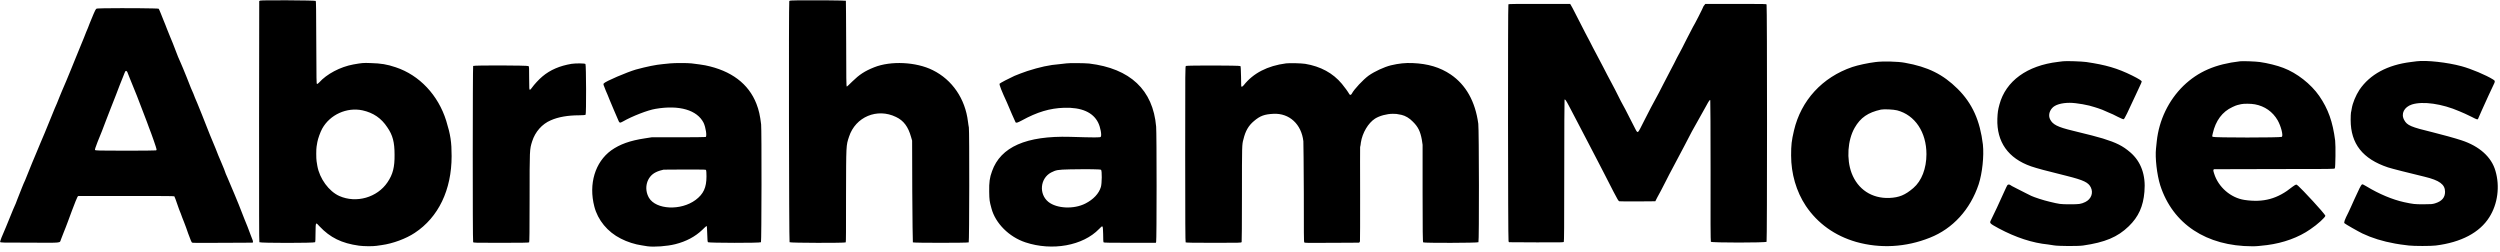
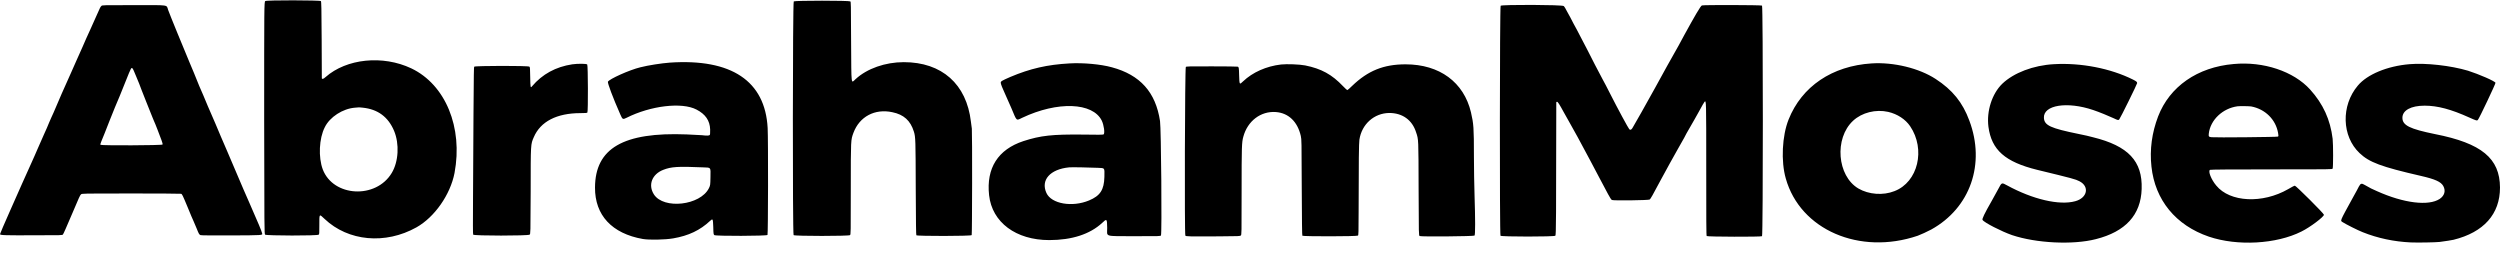
- <svg xmlns="http://www.w3.org/2000/svg" viewBox="0 0 1660.7 166.9" width="1660.7" height="166.9" role="img" aria-label="AbrahamMoses">
-   <path fill="#000000" d="M172.8 0.4L172.2 0.7L172.1 80.6C172.1 139.6 172.1 160.7 172.3 160.9C172.8 161.5 208.8 161.5 209.3 160.9C209.5 160.7 209.6 158.7 209.6 154.7C209.7 147.3 209.6 147.4 212.3 150.4C219.3 157.8 226.9 161.6 238.5 163.2C241.5 163.6 247.5 163.7 250.1 163.3C251 163.2 252.6 162.9 253.6 162.8C261 161.8 269.8 158.5 275.5 154.7C291.3 144.3 300 126.1 300 103.7C300 94.4 299.3 89.6 296.4 80.2C291.1 63.2 278.6 49.9 262.9 44.7C257 42.7 253.1 42.1 246.3 41.9C241.1 41.7 240.6 41.8 234.8 42.8C226 44.4 217 49.2 212 54.8C211.4 55.4 210.9 55.8 210.6 55.8C210.2 55.7 210.2 54.2 210.1 28.3C210 6.8 210 0.8 209.7 0.6C209.2 0.2 173.6 0 172.8 0.4Z M240.8 73.3C248 74.9 253.3 78.5 257.3 84.6C260.9 89.8 262.1 94.5 262.1 102.7C262.2 111 261 115.8 257.4 121.1C250.6 131.2 236.7 135.2 225.4 130.2C218.5 127.1 212.3 118.7 210.8 110.2C210.7 109.2 210.4 107.8 210.3 107.1C210 105.4 210 98.9 210.3 97.4C210.4 96.7 210.7 95.4 210.8 94.4C211.2 92.1 212.8 87.7 214 85.5C219.2 76.1 230.4 71.1 240.8 73.3Z M530.9 0.2C525 0.3 524.5 0.3 524.3 0.8C523.9 1.6 524.1 160.4 524.5 160.9C525 161.4 561.2 161.5 561.8 161C562 160.8 562 153.6 562 130.3C562.1 95.9 562 96.8 564 90.8C568.3 77.6 582.7 71.6 595.2 77.7C600.3 80.1 603.3 84.2 605.2 91L605.9 93.4L606 127.1C606.1 145.6 606.3 160.8 606.4 161C606.7 161.4 643 161.4 643.5 161C643.9 160.6 644 87.1 643.6 84.7C643.4 83.9 643.2 82.1 643 80.8C641.2 65.7 632.6 53 619.6 46.6C608.6 41.1 591.7 40.3 580.7 44.7C574.4 47.2 570.8 49.6 566.2 54.1C564.2 56.1 562.6 57.6 562.5 57.5C562.2 57.4 562.1 52.1 562.1 29C562 13.4 562 0.6 561.9 0.5C561.6 0.3 541 0.1 530.9 0.2Z M69.2 5.5C64.8 5.6 64.1 5.6 63.8 6C63.3 6.4 61.3 11.2 59.5 15.7C59 17.2 57.9 19.8 57.2 21.4C56.6 23.1 55.1 26.7 53.9 29.6C52.8 32.4 51.2 36.3 50.3 38.4C49.5 40.5 48.1 43.8 47.3 45.8C46.5 47.8 45 51.4 44 53.8C41.4 59.9 40.2 62.6 39.4 64.7C39 65.6 38.3 67.4 37.8 68.7C37.2 69.9 35.6 73.8 34.2 77.3C32.8 80.8 30.7 85.8 29.7 88.3C28.6 90.9 27.4 93.8 26.9 94.9C26.5 96 25.2 98.9 24.2 101.4C23.1 103.9 21.8 107 21.3 108.3C19.9 111.8 17 118.8 16.7 119.7C16 121.2 15.2 123 14.6 124.6C13 128.7 11.7 132 11.4 132.7C11.2 133.1 10.8 134.2 10.5 135.1C10.1 135.9 9.3 137.8 8.7 139.2C8.1 140.7 7.2 142.8 6.7 144.1C5.1 148.1 3 153.2 1 157.8C0.5 159.2 0 160.5 0.1 160.7C0.2 161.2 1.1 161.2 19.6 161.2C41.5 161.3 39.6 161.5 40.4 159.3C40.6 158.7 41.5 156.5 42.3 154.4C43.1 152.4 44.4 149.2 45.1 147.2C45.8 145.3 47 142 47.8 139.9C48.6 137.8 49.7 135.1 50.2 133.7C50.7 132.4 51.3 131 51.5 130.7L52 130.2L83.8 130.2C106.3 130.2 115.6 130.2 115.8 130.4C116 130.7 116.7 132.4 118.8 138.6C119 139 119.5 140.6 120.1 141.9C120.6 143.3 121.5 145.8 122.2 147.4C122.8 149.1 123.5 150.7 123.6 151.1C123.7 151.4 124.4 153.2 125 155.1C126.7 159.7 127.1 160.6 127.5 161.1C127.8 161.4 130.4 161.4 147.7 161.3C158.7 161.3 167.7 161.2 167.8 161.2C168.2 160.9 168.1 160.2 167.7 159.2C167.5 158.8 167 157.3 166.5 156.1C164.8 151.5 164 149.4 162.4 145.6C161.6 143.4 159.8 139.1 158.6 135.9C157.3 132.8 156 129.7 155.8 129.1C155.2 127.7 152.5 121.3 151.1 118C150.5 116.7 150 115.6 150 115.5C150 115.2 147.9 109.8 147 107.9C146.2 106.2 143.8 100.3 143.2 98.6C142.7 97.4 140.8 92.7 139.5 89.7C139 88.3 136.5 82.3 134.2 76.3C131.8 70.3 129.7 65.2 129.5 64.9C129.4 64.6 128.9 63.5 128.5 62.3C128 61.1 127.3 59.4 126.8 58.4C126.4 57.4 125.1 54.2 124 51.3C121.8 45.8 121.2 44.5 120.1 41.9C119.7 41.1 118.9 39.2 118.3 37.8C115 29.2 113.9 26.4 113 24.4C112.5 23.2 111.6 20.8 110.9 19.2C110.3 17.5 109.3 15.1 108.8 13.9C108.3 12.7 107.4 10.4 106.8 8.9C106.2 7.4 105.6 6 105.4 5.8C105.1 5.5 83.4 5.3 69.2 5.5Z M84.6 47.9C84.8 48.3 85.5 50.2 86.3 52.2C88.6 57.6 93.3 69.5 95.8 76.3C97.1 79.7 98.5 83.3 98.8 84.3C100.9 89.6 104 98.6 104 99.2C104 99.5 103.9 99.8 103.7 99.9C103.4 100 94.3 100.1 83.3 100.1C65.1 100.1 63.3 100 63.1 99.6C63 99.2 63.4 97.9 64.8 94.3C66.3 90.8 69.2 83.4 70.5 79.8C71.1 78.1 72.5 74.5 73.6 71.8C74.7 69.1 76.2 65.1 77.1 62.9C78.5 59.1 80.2 54.8 82.1 50.1C82.6 48.9 83 47.7 83.2 47.5C83.4 46.8 84.3 47.1 84.6 47.9Z M445.2 42.1C444.1 42.2 441.8 42.4 440.2 42.6C435.7 43 429.8 44.2 422.4 46.2C416.6 47.9 402.2 54 401.1 55.4C400.6 55.9 400.8 56.2 402.4 60.2C403.1 61.7 404.2 64.4 404.9 66.2C405.6 67.9 407 71.1 407.8 73.1C408.7 75.1 409.8 77.7 410.3 78.9C411.5 81.9 411.6 81.9 413.8 80.7C419.9 77.2 430.4 73.1 435.5 72.3C451.3 69.6 463.1 73.1 467.4 81.6C468.8 84.6 469.7 90.4 468.8 91C468.6 91.1 460.5 91.2 450.7 91.2L432.9 91.2L428.4 91.9C418.5 93.4 411.8 95.8 406 99.9C395.3 107.7 390.9 122.2 394.8 137.2C397.1 146.2 403.6 154.1 412.4 158.5C416.6 160.7 422 162.4 426.4 163C427.5 163.2 429.2 163.4 430.1 163.6C434.5 164.2 443.1 163.6 448.6 162.2C455.8 160.4 461.8 157.2 466.5 152.7C467.9 151.2 469.3 150.1 469.4 150.1C469.6 150.2 469.7 152.1 469.8 155.3C469.9 159.2 470 160.6 470.3 160.9C470.8 161.4 505 161.5 505.5 160.9C505.9 160.5 506 86 505.6 82.6C504.9 76.8 504.1 73.1 502.5 69C497.3 55.6 485.7 46.9 468.5 43.4C465.6 42.9 464.2 42.7 459.3 42.1C456.8 41.8 448.1 41.8 445.2 42.1Z M469 113C469.2 113.3 469.3 115.1 469.3 117.2C469.3 124.6 467.3 128.9 462.1 132.8C452.3 140.1 435.8 139.3 431.1 131.4C427.5 125.2 429.6 117.3 435.7 114.4C437 113.7 439.7 112.9 440.8 112.7C441.3 112.7 447.8 112.6 455.2 112.6C468.4 112.6 468.8 112.6 469 113Z M708.4 42.1C707.8 42.2 705.8 42.4 704 42.6C697.1 43.1 690.5 44.6 682.4 47.2C678.4 48.6 677.1 49.1 673.9 50.4C671 51.7 664.2 55.2 664 55.6C663.7 56.3 665.5 60.8 668.8 67.9C669.5 69.4 670 70.6 670 70.7C670 70.9 674.4 80.9 674.6 81.2C675 81.8 675.8 81.6 678.8 80C689 74.4 697.4 71.9 706.8 71.6C718.4 71.2 726.1 74.6 729.5 81.5C731 84.5 732 89.9 731.2 90.9C730.9 91.4 727.4 91.4 710.8 90.9C681.7 90.1 664.7 97.6 659 113.7C657.4 118 657 121.1 657.1 127.3C657.2 133 657.3 133.6 658.6 138.4C661.2 148.3 670.3 157.4 681.2 161C699 166.9 719.4 163.2 730.1 152.1C732.7 149.4 732.6 149.4 732.8 155.5C732.8 158.8 732.9 160.8 733.1 161C733.3 161.2 736.6 161.3 750.6 161.3L767.8 161.3L768 160.7C768.4 159.7 768.4 88.1 768 84.1C765.9 59.7 750.8 45.5 723.5 42.2C720.6 41.9 710.1 41.8 708.4 42.1Z M731.4 112.8C732.1 113.3 732 121.9 731.3 124.2C730 128.6 726.3 132.5 721 135.2C713.4 139.1 702 138.6 696.4 134.1C690 128.9 690.9 118.5 698.2 114.6C701.6 112.9 702.4 112.7 711 112.5C722.6 112.3 731 112.4 731.4 112.8Z M854.3 42.1C842 43.7 832.5 48.6 826.2 56.6C825.8 57.1 825.2 57.6 824.9 57.6C824.5 57.7 824.4 57.5 824.4 50.9C824.3 46.5 824.2 44.1 824 43.9C823.6 43.4 788.6 43.4 787.8 43.8C787.3 44.1 787.3 45 787.3 102.4C787.3 147.4 787.4 160.8 787.6 161C787.8 161.2 792.3 161.3 806.2 161.3C823.7 161.3 824.5 161.3 824.8 160.8C824.9 160.6 825 149.1 825 129.3C825 96 825 96.1 826 92.5C827.3 87 829.4 83.4 833 80.4C837.1 76.9 840 75.9 846 75.6C856.5 75.1 864.5 82.5 865.8 93.8C865.9 94.9 866 110.1 866.1 128.2C866.1 154.7 866.1 160.6 866.4 161C866.8 161.4 867.6 161.4 884.6 161.3C894.4 161.3 902.6 161.2 902.8 161.2C903 161.1 903.3 160.7 903.4 160.3C903.5 160 903.5 145.9 903.5 129.2C903.4 112.4 903.5 98.2 903.5 97.7C903.7 97.1 903.9 95.8 904 94.7C905 88.2 908.9 81.7 913.4 78.8C916.4 76.9 921.3 75.6 925.2 75.6C927.1 75.6 927.9 75.6 931 76.3C933.6 76.9 936.3 78.5 938.5 80.8C942 84.2 943.5 87.3 944.5 92.8L945 96.2L945 128.4C945 153.2 945.1 160.8 945.4 161C945.9 161.5 981.6 161.4 982.1 160.9C982.6 160.2 982.5 86.6 982 82.2C980 67.4 973.8 56.4 963.7 49.5C956.6 44.7 948.5 42.3 938.4 41.9C933.6 41.7 929.4 42.1 923.9 43.4C919.5 44.5 913.2 47.4 909.2 50.2C905.6 52.8 899.4 59.4 898 62.2C897.5 63.2 896.7 63.3 896.3 62.5C895.6 61.2 893.1 57.7 891.4 55.7C885.4 48.5 877.2 44.1 867 42.4C864.3 42 856.7 41.8 854.3 42.1Z M379.7 42.4C371.9 43.7 365.5 46.4 360.3 50.8C358 52.7 354.8 56.2 353.4 58.2C352.8 59.1 352.3 59.6 352 59.6C351.6 59.6 351.5 59.3 351.5 51.9C351.5 45.3 351.5 44.3 351.1 43.9C350.6 43.4 314.9 43.3 314.3 43.8C314 44.2 313.9 160.1 314.3 160.8C314.5 161.3 315 161.3 332.9 161.3C346.8 161.3 351.3 161.2 351.5 161C351.7 160.8 351.8 153.9 351.8 131.5C351.8 99.1 351.8 99.3 353.5 93.9C355.5 87.6 360 82.4 365.9 79.9C370.8 77.7 377.3 76.6 384.5 76.6C387.4 76.6 388.8 76.4 389 76.2C389.5 75.7 389.4 43 388.9 42.5C388.3 42 382.5 42 379.7 42.4Z M1002 2.9C1001.6 3.4 1001.7 159.4 1002.1 160.3L1002.4 160.9L1020.4 161C1036.7 161.1 1038.5 161 1038.8 160.7C1039 160.3 1039.1 152 1039.1 113.3C1039.1 87.5 1039.2 66.2 1039.3 66.2C1039.7 65.8 1040.3 66.7 1042.2 70.3C1043.2 72.3 1045.7 77 1047.7 80.8C1049.7 84.6 1052.9 90.8 1054.9 94.6C1056.8 98.3 1059.7 103.8 1061.2 106.7C1064 112.2 1066.7 117.2 1071.9 127.5C1074.3 132.2 1075.2 133.6 1075.6 133.7C1075.9 133.8 1081.4 133.8 1087.9 133.8L1099.6 133.7L1100.8 131.3C1101.5 130 1102.6 127.9 1103.3 126.7C1104 125.4 1105.5 122.4 1106.8 119.9C1108 117.4 1109.9 113.9 1110.8 112.2C1114.7 104.9 1116 102.4 1118.9 96.9C1120.7 93.4 1121.3 92.2 1123.9 87.3C1124.5 86.3 1126.4 82.9 1128.1 79.8C1129.9 76.7 1132.2 72.5 1133.3 70.5C1135.3 66.8 1135.8 66.1 1136.1 66.6C1136.2 66.7 1136.3 87.8 1136.3 113.4C1136.2 146.1 1136.3 160.2 1136.5 160.6C1136.9 161.3 1173.1 161.3 1173.5 160.6C1173.9 159.9 1173.9 3.7 1173.5 3C1173.2 2.6 1172.7 2.6 1153 2.6L1132.8 2.6L1132.2 3.4C1131.8 3.8 1131.5 4.3 1131.5 4.4C1131.5 4.8 1125.3 17 1124.7 17.7C1124.6 17.9 1122.7 21.6 1120.4 26C1118.2 30.3 1116.4 34 1116.2 34.2C1116.1 34.3 1115.2 36.2 1114 38.3C1113 40.4 1111.2 43.9 1110 46.1C1108.9 48.2 1106.5 52.8 1104.7 56.3C1102.9 59.8 1100.9 63.8 1100.1 65.1C1099.4 66.4 1097.9 69.2 1096.7 71.4C1095.6 73.6 1093.8 77.1 1092.7 79.2C1091.7 81.2 1090.2 84 1089.6 85.3C1088.2 88.1 1087.7 88.3 1086.8 86.6C1086.5 85.9 1084.5 82.2 1082.5 78.2C1080.5 74.2 1078.4 70.2 1077.9 69.4C1077.4 68.6 1076.1 66 1075 63.8C1073.9 61.5 1071.8 57.5 1070.4 54.9C1069 52.3 1066.5 47.6 1064.9 44.4C1063.2 41.2 1061.4 37.8 1060.9 36.8C1060.3 35.8 1059.1 33.4 1058.2 31.7C1057.3 29.9 1055.1 25.6 1053.2 22.1C1051.4 18.6 1048.6 13 1046.9 9.8C1045.3 6.6 1043.7 3.6 1043.4 3.2L1043 2.6L1022.7 2.6C1005.7 2.6 1002.3 2.6 1002 2.9Z M1370.4 40.7C1370 40.8 1368.5 40.9 1367.2 41.1C1346.6 43.5 1332.4 53.8 1328.2 69.4C1327.2 73.1 1327 74.5 1326.8 78.9C1326.3 94.3 1334 105.2 1349.2 110.5C1353.4 111.9 1358.5 113.3 1373.1 116.9C1384.2 119.7 1387.3 121.2 1388.9 124.5C1390.7 128.2 1389.1 132.3 1385.2 134.2C1382.2 135.6 1381.3 135.7 1374.9 135.7C1368.5 135.7 1368.2 135.6 1361.5 134C1357.5 133.1 1351.2 131 1349.3 130.1C1349 129.9 1347.3 129.1 1345.5 128.2C1343.6 127.3 1340.9 125.9 1339.4 125.1C1337.9 124.3 1336.6 123.6 1336.5 123.6C1336.4 123.6 1336.1 123.3 1335.7 123.1C1334.9 122.4 1333.8 122.4 1333.4 123.1C1333.2 123.4 1332.4 125 1331.7 126.6C1329.2 132.3 1323.4 144.7 1322.5 146.3C1321.5 148.3 1321.7 148.4 1327.7 151.7C1339.1 157.8 1350.2 161.4 1360.5 162.4C1361.4 162.5 1363.2 162.8 1364.4 163C1367.3 163.5 1380.2 163.6 1383.7 163.1C1398.3 161 1406.7 157.5 1414.1 150.3C1420.6 144 1423.7 137.1 1424.5 127.4C1425.5 116.3 1422.2 107.3 1415.1 101.2C1410.1 96.9 1405.9 94.8 1396.9 92C1392.5 90.7 1388.7 89.7 1376.8 86.8C1366.8 84.4 1363.5 82.7 1361.8 79.2C1360.7 76.9 1361.2 74.1 1363.1 71.9C1365 69.6 1369.4 68.3 1374.9 68.3C1379.3 68.3 1387.6 69.8 1391.5 71.2C1392 71.4 1393 71.7 1393.7 71.9C1394.5 72.2 1395.7 72.6 1396.5 72.9C1397.2 73.2 1399.1 74.1 1400.6 74.7C1402.2 75.3 1405 76.6 1406.8 77.6C1408.7 78.6 1410.5 79.3 1410.7 79.2C1411.2 79.2 1413.6 74.2 1418.6 63.3C1419.3 61.7 1420.6 59.1 1421.3 57.5C1422.1 55.9 1422.7 54.4 1422.7 54.2C1422.7 53.6 1420.8 52.4 1416.4 50.2C1406.5 45.3 1398.8 43.1 1385.9 41.2C1383.3 40.8 1372.3 40.4 1370.4 40.7Z M1488.1 40.7C1471.6 42.6 1460.2 47.6 1450.4 57C1440.5 66.7 1434.2 79.8 1432.7 93.8C1432.6 95.1 1432.3 97.2 1432.2 98.6C1431.5 104.7 1432.8 116.1 1435 123.1C1443.3 148.8 1465.7 163.6 1496.2 163.6C1499.4 163.6 1500.5 163.4 1506 162.8C1516.8 161.4 1527 157.7 1534.7 152.3C1539.5 149.1 1544.7 144.3 1544.7 143.3C1544.7 142.9 1539.8 137.2 1536.5 133.7C1535.5 132.6 1532.7 129.6 1530.3 127.1C1527 123.7 1525.8 122.6 1525.3 122.6C1525 122.6 1524 123.2 1522.8 124.1C1513 132.1 1503.5 134.7 1490.9 132.8C1481.8 131.4 1473.6 124.3 1470.8 115.3C1470.1 113.1 1470.1 112.7 1470.8 112.4C1471.1 112.4 1489.2 112.3 1511 112.3C1549.9 112.3 1550.6 112.3 1551 111.8C1551.4 111.3 1551.6 96.8 1551.2 93.4C1549.6 80.9 1546.6 72.4 1540.6 63.7C1535.1 55.8 1525.8 48.5 1516.8 45.1C1512.7 43.5 1506.2 41.9 1501.2 41.2C1498.4 40.8 1490 40.5 1488.1 40.7Z M1497.9 69.3C1504.4 70.5 1509.7 74.2 1513 79.9C1515.2 83.8 1516.8 89.9 1515.8 90.9C1515.2 91.5 1470.5 91.5 1469.9 90.9C1469.4 90.4 1469.4 90.7 1469.9 88.6C1471.8 80.2 1476.2 74.2 1483 71.1C1484.2 70.5 1485.7 69.9 1486.2 69.8C1486.9 69.7 1488 69.4 1488.7 69.2C1490.4 68.8 1495.3 68.8 1497.9 69.3Z M1605.4 40.7C1605 40.8 1603.2 41 1601.5 41.2C1586 43.1 1574.3 49.4 1567.3 59.7C1564.9 63.4 1562.8 68.4 1562.2 72.2C1562.1 73.1 1561.8 74.3 1561.7 74.8C1561.6 75.3 1561.5 77.5 1561.5 79.7C1561.5 95.5 1569.5 105.6 1586.3 111.2C1589.1 112.1 1599.8 114.8 1610.6 117.4C1620.5 119.8 1624.2 122.5 1624.2 127.4C1624.2 131.2 1622.1 133.7 1617.5 135.1C1615.7 135.6 1615.2 135.7 1609.9 135.7C1603.8 135.7 1603.2 135.6 1597 134.3C1589.3 132.6 1580.4 128.9 1572 123.8C1570.1 122.6 1569.3 122.3 1569 122.5C1568.4 122.9 1567 125.6 1564 132.3C1562.4 135.8 1560.7 139.8 1560 141.1C1557.4 146.2 1556.9 147.8 1557.4 148.3C1558 148.9 1566.6 153.8 1569.3 155.1C1575.6 158.1 1582.7 160.3 1591 161.8C1593.8 162.3 1595.2 162.5 1600.2 163.1C1603.6 163.5 1614.8 163.5 1618 163.1C1634.9 161 1647.2 154.5 1653.6 144.3C1659.2 135.5 1660.7 123.8 1657.7 113.6C1655.1 104.3 1647 97.1 1635.1 93.2C1631.6 92 1621.1 89.1 1616.1 87.9C1601.6 84.4 1599 83.3 1597.1 79.8C1594.7 75.6 1597 71.1 1602.2 69.4C1609.5 67.1 1622.2 68.9 1633.7 73.9C1634.9 74.4 1636.6 75.1 1637.4 75.5C1638.2 75.8 1640.2 76.9 1642 77.7C1645.1 79.3 1645.8 79.6 1646.1 79C1646.2 78.8 1647.3 76.2 1648.7 73.1C1650.2 69.9 1652.1 65.6 1653.1 63.4C1654.1 61.2 1655.4 58.4 1656.1 57C1657.6 54 1657.6 53.7 1656.1 52.8C1651.5 49.9 1641.5 45.7 1635.2 44C1625.7 41.4 1611.8 39.9 1605.4 40.7Z M1246 41.2C1240.9 41.8 1234.1 43.3 1230.5 44.5C1210.5 51.3 1196.4 66.7 1191.7 86.7C1190.1 93.6 1189.8 96.2 1189.8 103.3C1189.8 115.3 1193.2 127.2 1199.6 136.8C1207.4 148.4 1218.8 156.6 1233 160.7C1249 165.2 1266 164.3 1282 157.9C1297.2 151.9 1308.8 139.2 1314.4 122.4C1316.8 115 1318 103.7 1317.2 96C1315.3 80.2 1310.2 68.7 1300.4 59C1290.7 49.4 1280.7 44.4 1265.4 41.7C1260.8 40.8 1250.6 40.6 1246 41.2Z M1260.2 73.3C1272.1 76.4 1279.7 87.8 1279.7 102.4C1279.7 111.9 1276.5 120.2 1271 124.9C1265.5 129.6 1261.6 131.2 1255 131.5C1243.4 131.9 1234.1 125.8 1230 115C1226.5 105.7 1227.3 93.2 1232 84.9C1235.9 78.1 1240.9 74.7 1249.5 72.8C1251.5 72.4 1257.8 72.7 1260.2 73.3Z" />
+ <svg xmlns="http://www.w3.org/2000/svg" viewBox="0 0 1608.8 164.4" width="1608.8" height="164.4" role="img" aria-label="AbrahamMoses">
+   <path fill="#000000" d="M170.7 0.7C170 1.3 170 3.5 170 77.3C170.1 147.2 170.1 150.5 170.6 151C171.3 151.7 204.5 151.8 205.1 151C205.5 150.7 205.5 149.9 205.5 145C205.5 137.3 205.3 137.5 208.9 140.9C224.1 155.3 248 157.5 268 146.3C279.6 139.8 289.8 125.3 292.5 111.3C298 82 286.7 54.5 264.7 44C246.3 35.3 223 37.7 209.5 49.6C208.2 50.8 207.3 51.1 207.1 50.4C207.1 50.3 207 39.1 207 25.6C206.9 5.3 206.8 1 206.5 0.7C206 0.1 171.2 0 170.7 0.7ZM233.5 69.3C243.1 70.3 249.8 75.2 253.6 84.2C257.1 92.6 256.5 104 252.1 111.3C242 128.2 214.5 126.8 207.7 109C204.8 101.2 205.3 89.1 209 81.9C212.2 75.3 220.6 69.9 228.4 69.3C229.6 69.2 230.7 69.1 230.8 69.1C230.9 69 232.1 69.2 233.5 69.3ZM510.8 0.9C510.1 1.4 510 150.5 510.7 151.3C511.5 152 546.2 152 547 151.3C547.5 150.8 547.5 150.5 547.5 121.7C547.5 89.4 547.5 90.2 549.2 85.5C553.1 75 563 69.8 574.2 72.2C581.6 73.7 585.9 77.6 588.1 84.7C589.2 88.2 589.2 90.2 589.3 121.5C589.4 144.6 589.5 151.1 589.7 151.4C590.2 152 624.8 152 625.3 151.3C625.6 151 625.7 85.7 625.4 82.8C625.3 82.2 625.1 80.1 624.8 78.3C622 54.1 606.1 40 581.6 40C569.7 40 558 44.1 550.6 50.9C547.6 53.6 547.9 56.3 547.7 26.8C547.6 1.9 547.6 1.2 547.2 0.9C546.4 0.3 511.6 0.3 510.8 0.9ZM65.3 3.8C64.6 4.4 64.3 5.1 62.5 9.2C61.7 10.9 59.7 15.3 58.2 18.8C56.6 22.3 54.3 27.3 53.2 30C52 32.7 50.3 36.5 49.4 38.5C48.5 40.5 47 44 45.9 46.4C44.9 48.7 43.4 52 42.6 53.8C41.3 56.6 39 61.8 34.5 72.4C33.5 74.4 32.3 77.4 31.6 78.9C31 80.5 29.5 83.9 28.3 86.5C27.2 89 25.3 93.2 24.2 95.8C23.1 98.3 21.5 102.1 20.5 104.2C18.9 107.7 17.5 110.8 14.2 118.2C13.5 119.9 9.9 127.9 6.4 135.8C2.9 143.7 0 150.4 0 150.7C0.1 151.4 3.2 151.5 23.3 151.4C39.6 151.4 40 151.4 40.5 150.9C40.9 150.4 42.6 146.5 46.7 136.9C50.9 126.9 51.5 125.7 52.1 125.1C52.8 124.5 52.8 124.5 84.3 124.5C101.7 124.5 116.1 124.6 116.5 124.7C117.2 124.9 117.4 125.3 120.9 133.7C122.5 137.6 124.1 141.5 124.5 142.2C124.9 143 125.8 145.1 126.5 146.9C128 150.7 128.2 150.9 129 151.3C129.5 151.5 135.5 151.5 148.8 151.5C169.3 151.4 169 151.4 168.7 150.2C168.2 148.3 166.4 144 160.6 130.8C158.7 126.6 157 122.6 156.7 121.9C155.9 119.9 148.6 102.8 146.2 97.3C145 94.5 143.1 90.2 142.1 87.8C141.1 85.4 139.5 81.7 138.6 79.5C137.7 77.4 135.5 72.3 133.7 68.2C132 64 129.5 58.2 128.2 55.3C127 52.3 125.4 48.5 124.8 46.9C124.1 45.3 122.8 42.2 121.9 40C118.1 30.9 109.6 10.3 108.2 6.4C107 2.9 109.5 3.3 86.1 3.3C66.3 3.3 65.7 3.3 65.3 3.8ZM87.6 49.1C88.9 52 90.4 56 91.1 57.9C91.9 59.8 93.2 63.3 94.1 65.5C95 67.8 96.4 71.2 97.1 73C97.9 74.9 98.7 77.1 99.1 77.9C99.9 79.5 102.7 86.9 104 90.4C104.6 92 104.7 92.7 104.6 93C104.2 93.6 65.2 93.7 64.7 93.2C64.5 92.9 64.6 92.5 65.2 91C66.2 88.7 68.2 83.6 70.5 77.7C71.5 75.2 73.1 71.3 74 69C75.6 65.4 77.6 60.5 83 47C85 42.4 84.8 42.3 87.6 49.1ZM965.7 3.7C965.1 4.4 965 150.9 965.6 151.7C966.1 152.4 1000.2 152.4 1000.9 151.7C1001.4 151.3 1001.4 140 1001.5 65.8C1001.5 65.7 1001.7 65.5 1002 65.5C1002.5 65.5 1003.7 67.4 1006.3 72.2C1006.9 73.3 1008.7 76.6 1010.4 79.5C1012.1 82.5 1014.2 86.4 1015.3 88.3C1018.7 94.7 1021.7 100.2 1023.3 103.2C1024.1 104.8 1026.7 109.6 1028.9 113.8C1031.1 118 1033.8 123 1034.8 124.9C1036 127.2 1036.9 128.5 1037.3 128.7C1038.2 129.2 1060.9 128.9 1061.6 128.4C1062.1 128.1 1063.5 125.7 1068.9 115.5C1073.2 107.5 1076.2 102.2 1079.5 96.3C1081.3 93.2 1083.2 89.8 1083.8 88.7C1084.3 87.5 1086 84.6 1087.5 82C1089 79.5 1091.6 74.8 1093.4 71.6C1095.1 68.4 1096.7 65.7 1096.9 65.5C1098 64.6 1098 63.6 1098 108.9C1098 140.7 1098 151.7 1098.3 151.9C1098.7 152.4 1133.2 152.5 1133.9 152C1134.6 151.4 1134.6 4.2 1133.9 3.6C1133.3 3.2 1096.2 3.1 1095.2 3.5C1094.3 3.9 1090.6 10.3 1083.9 22.5C1081.3 27.5 1080.4 29 1072.8 42.5C1070.5 46.7 1067 53 1065.1 56.5C1060.2 65.4 1051.3 81.2 1050.5 82.4C1049.8 83.5 1049.2 83.8 1048.5 83.2C1047.9 82.6 1040.9 69.7 1036.1 60.2C1034.3 56.7 1032.3 52.7 1031.4 51.2C1030.5 49.6 1028.3 45.3 1026.4 41.7C1023 35 1019.9 28.9 1016.6 22.7C1015.7 20.9 1013.9 17.5 1012.6 15.2C1011.4 12.8 1009.6 9.4 1008.6 7.7C1007.7 5.9 1006.7 4.2 1006.3 3.9C1005.5 3 966.4 2.9 965.7 3.7ZM431 40.3C425.7 40.7 417.2 42 412.1 43.3C405 45 392 50.9 391.2 52.6C390.9 53.4 394.3 62.6 399.2 73.7C400.6 76.9 400.8 77 403.2 75.8C418.7 68 438.8 65.6 448.2 70.5C454 73.5 456.8 77.6 457 83.3C457 85.6 457 86.7 456.7 86.9C456.4 87.3 454.7 87.4 451.7 87C450.7 86.9 446.3 86.7 441.9 86.5C401.1 84.9 383 95.4 382.9 120.7C382.8 138.5 393.8 150.3 413.7 153.8C417.8 154.5 428 154.3 433.2 153.4C443.1 151.7 450.5 148.2 457 142.1C458.7 140.5 458.8 140.7 459 146.1C459.1 150.7 459.2 150.8 459.7 151.3C460.7 152 493.3 151.9 493.9 151.2C494.3 150.6 494.4 90.2 494 82.4C492.4 52.1 470.7 37.6 431 40.3ZM452.4 107.7C457.7 107.9 457.3 107.4 457.2 113.9C457.1 119.2 457.1 119.2 456.2 121.1C450.7 132.2 427.1 134.9 420.8 125.1C416.9 119 419.6 112.1 426.8 109.3C431.9 107.3 436.1 107 452.4 107.7ZM688.3 40.8C673.9 41.6 663 44.1 650.2 49.5C644.5 52 644 52.3 644 53.3C644 54 645.1 56.9 646.9 60.7C647.5 62 649.3 66 650.8 69.5C654.5 78.3 653.8 77.7 657.8 75.8C680.6 65 703.2 65.9 709 77.6C710.4 80.5 711.1 85.7 710.2 86.5C709.9 86.7 706.5 86.8 696.9 86.6C677.2 86.4 669.7 87.2 658.6 90.8C642.2 96.2 634.6 108.2 636.5 125.6C638.4 143.1 653.8 154.5 675.2 154.5C689.8 154.5 701.4 150.7 709.2 143.5C712.3 140.5 712.4 140.7 712.5 146.7C712.5 152.6 710.2 151.9 729.9 152C746.7 152 746.7 152 747.1 151.5C747.8 150.5 747.2 82.4 746.5 77.9C743.7 59.3 733.7 48.2 715.5 43.3C708.3 41.3 696.9 40.3 688.3 40.8ZM706.6 108C711.1 108.2 710.8 107.8 710.7 113.8C710.5 122.2 708 126 700.8 129C690 133.5 676.6 131.2 673.4 124.2C669.6 115.9 675.7 108.9 688 107.7C689.4 107.5 702 107.8 706.6 108ZM1204.5 40.8C1179 42.4 1159.5 55.6 1151 76.9C1146.8 87.4 1146 103.8 1149.2 114.9C1158.5 147.9 1196.7 164.4 1234.1 151.7C1236.2 150.9 1240 149.2 1242.8 147.7C1267.9 133.8 1277.8 105.5 1267.3 77.6C1263 65.9 1256.4 57.8 1245.6 50.8C1235 43.9 1218.7 39.9 1204.5 40.8ZM1215.1 72C1221.1 73.4 1226.2 76.8 1229.2 81.2C1239.3 96.1 1234.3 117.2 1219.1 123C1211.8 125.9 1202.6 125.2 1195.9 121.3C1182.2 113.2 1180.3 89 1192.5 77.7C1198.2 72.4 1207.1 70.2 1215.1 72ZM1437.4 41.2C1414.1 43.2 1396.2 55.7 1388.8 74.9C1384.8 85.4 1383.3 96.2 1384.5 107.2C1386.8 128.7 1400.1 145 1421.5 152.3C1439.8 158.5 1464.9 157.1 1481 149C1486.7 146.2 1495.5 139.5 1495.5 138.2C1495.5 137.4 1477.5 119.5 1476.8 119.5C1476.4 119.5 1474.5 120.5 1472.5 121.7C1456 131.2 1435 130.2 1426.2 119.4C1422.9 115.5 1420.8 110 1422.2 109.3C1422.6 109.1 1435.3 109 1461.7 109C1500.7 109 1500.7 109 1501.1 108.5C1501.5 107.7 1501.5 93 1501.1 89.3C1499.6 77 1495 66.9 1486.6 57.6C1476 45.9 1456.6 39.4 1437.4 41.2ZM1448.7 68.5C1457.7 70.2 1464.5 76.9 1466 85.6C1466.3 87.4 1466.3 87.6 1465.9 87.9C1465.4 88.2 1425.8 88.6 1423.1 88.3C1421.4 88.1 1421.2 87.8 1421.4 86C1422.4 77.2 1430.3 69.7 1439.9 68.4C1441.5 68.2 1447.3 68.3 1448.7 68.5ZM368.2 41.4C357.7 43 349 47.7 342.4 55.5C341.4 56.8 341.3 56.4 341.2 49.6C341.1 43.9 341.1 43.3 340.7 42.9C340 42.2 305.9 42.3 305.2 42.9C304.9 43.3 304.9 47.1 304.7 73.5C304.6 90.1 304.5 114.2 304.4 127.1C304.3 143.6 304.3 150.7 304.5 151C304.9 151.8 339.8 151.8 340.8 151C341.4 150.6 341.4 150.6 341.5 123.1C341.5 92.2 341.5 92.9 343.5 88.3C347.8 78.2 358.3 72.8 373.5 72.8C377 72.8 377.7 72.7 378 72.4C378.5 71.7 378.4 42.1 377.9 41.5C377.3 40.9 371.8 40.9 368.2 41.4ZM1321.8 41.3C1308.5 42 1295.8 46.9 1288.5 53.9C1281.9 60.3 1278.3 71.5 1279.6 81.6C1281.6 96.5 1290.3 104.2 1311 109.3C1334.1 114.9 1335.5 115.3 1338.1 116.6C1344.8 120 1343.3 127.4 1335.4 129.5C1325.2 132.3 1308.1 128.3 1291.6 119.3C1288.1 117.4 1288.2 117.3 1286 121.5C1285.1 123.2 1283.2 126.7 1281.7 129.3C1277 137.5 1275.4 140.9 1275.8 141.5C1276.6 143.1 1288.1 149 1294.8 151.3C1310.3 156.5 1333.9 157.7 1348.7 153.9C1367.8 149.1 1377.7 138.3 1378.2 121.6C1378.8 103.7 1369.6 93.9 1346.8 88.3C1345 87.9 1343.2 87.4 1342.8 87.3C1342.3 87.2 1340 86.7 1337.6 86.2C1319.5 82.5 1315.6 80.7 1315.3 75.9C1314.8 67.6 1330.2 65.1 1347 70.8C1350.9 72.1 1357.2 74.7 1360.2 76.1C1362.9 77.4 1363.3 77.5 1363.8 76.8C1364.5 76 1375.3 54.1 1375.3 53.5C1375.3 52.7 1374.8 52.3 1372.6 51.2C1358.2 44 1339.2 40.3 1321.8 41.3ZM1550.6 41.3C1536.2 42.5 1523.3 47.9 1517.3 55.1C1506.4 68 1507 87.7 1518.4 98.5C1524.7 104.5 1532.3 107.3 1557.9 113.2C1567.1 115.3 1570.8 117 1572.3 119.7C1574 122.8 1573.1 125.9 1570 128C1562.9 132.7 1546.9 130.8 1529.6 123C1526.1 121.5 1525.6 121.2 1521.9 119.1C1519.7 117.8 1519.2 117.9 1518 120C1517.7 120.7 1515.9 124 1514 127.4C1505.5 142.9 1505.9 141.9 1507.6 143C1509.4 144.2 1517.3 148.2 1520.4 149.4C1530.1 153.3 1540.6 155.5 1551.3 156C1555.8 156.2 1567.1 156 1569.9 155.7C1574.2 155.1 1577.1 154.7 1578.9 154.3C1598.3 149.5 1608.8 137.8 1608.8 120.7C1608.7 101.9 1597 92.2 1567 86.3C1550.8 83 1546 80.7 1546 75.8C1546 71 1551.5 68 1560.3 68C1568.6 68 1577.3 70.3 1589.2 75.7C1593.7 77.7 1594 77.8 1594.6 77.1C1595.5 76.1 1606 53.9 1605.9 53.3C1605.6 52.2 1595.1 47.7 1588.2 45.5C1577.1 42.2 1561.1 40.4 1550.6 41.3ZM824.4 41.5C814.9 42.6 806.1 46.5 799.9 52.4C797.6 54.6 797.6 54.7 797.4 48.3C797.3 43.6 797.2 43.1 796.5 42.9C796.2 42.8 788.7 42.7 779.8 42.7C764.5 42.7 763.5 42.7 763.1 43.1C762.5 43.7 762.2 150.8 762.8 151.6C763.2 152.2 764.8 152.2 784.4 152.1C797.6 152 798 152 798.5 151.5C799 151 799 150.7 799 123.2C799 94.3 799.1 91.5 800.1 88C802.8 77.9 811.3 71.4 821 72.1C829.2 72.7 835 78.3 837.1 87.5C837.6 89.9 837.6 90.4 837.7 120.6C837.8 142.4 837.9 151.5 838.1 151.7C838.5 152.2 873.3 152.2 873.9 151.6C874.2 151.3 874.3 149.5 874.3 136.1C874.3 103.9 874.5 91.8 874.8 89.9C876.3 79.9 884.3 72.8 894 72.7C902.5 72.7 908.8 77.2 911.3 85.2C912.9 89.9 912.8 89.1 912.9 121.7C913 151.5 913 151.5 913.6 151.9C914.4 152.4 948.3 152.1 948.9 151.6C949.4 151.1 949.4 141.2 948.9 125.8C948.7 119.5 948.5 108.2 948.5 100.7C948.5 82 948.3 79.7 946.6 72.3C942 52.9 926.4 41.4 904.5 41.4C890.4 41.4 880.3 45.5 870.2 55.2C868.6 56.8 867.2 58 867 58C866.9 58 865.6 56.9 864.3 55.5C857.1 47.9 850.3 44.2 839.9 42.1C836.3 41.4 828.1 41.1 824.4 41.5Z" />
</svg>
